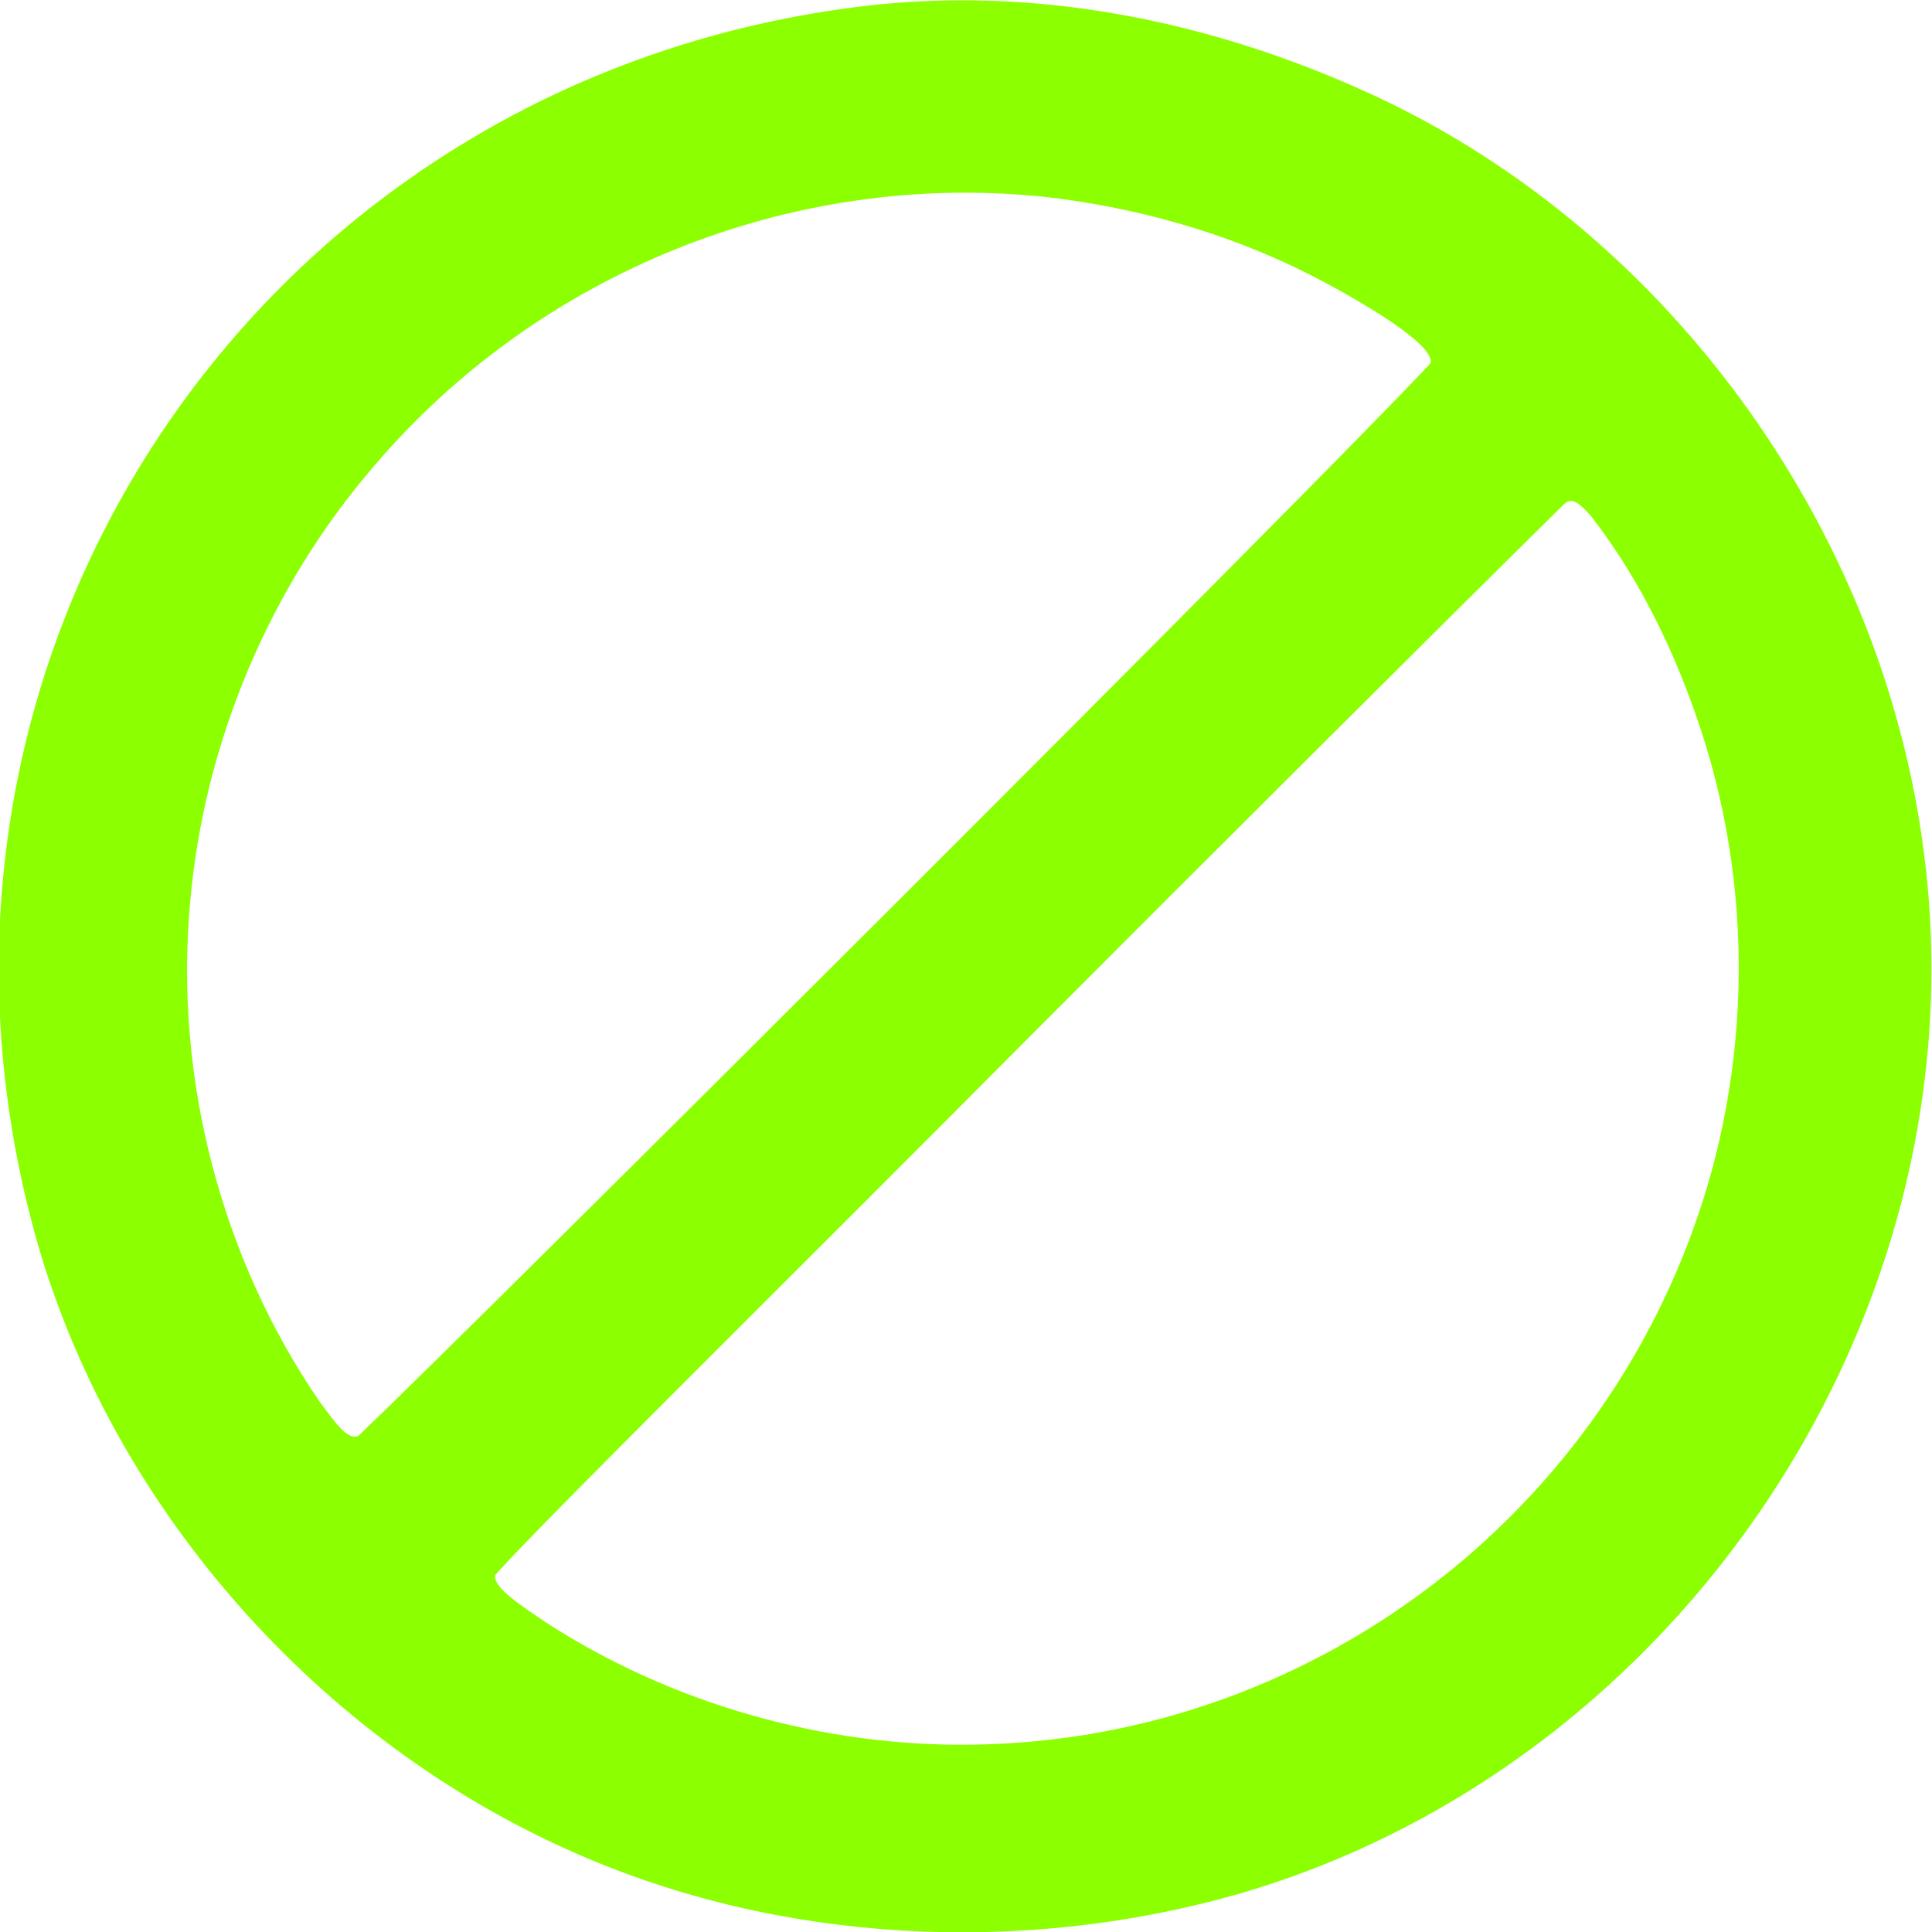
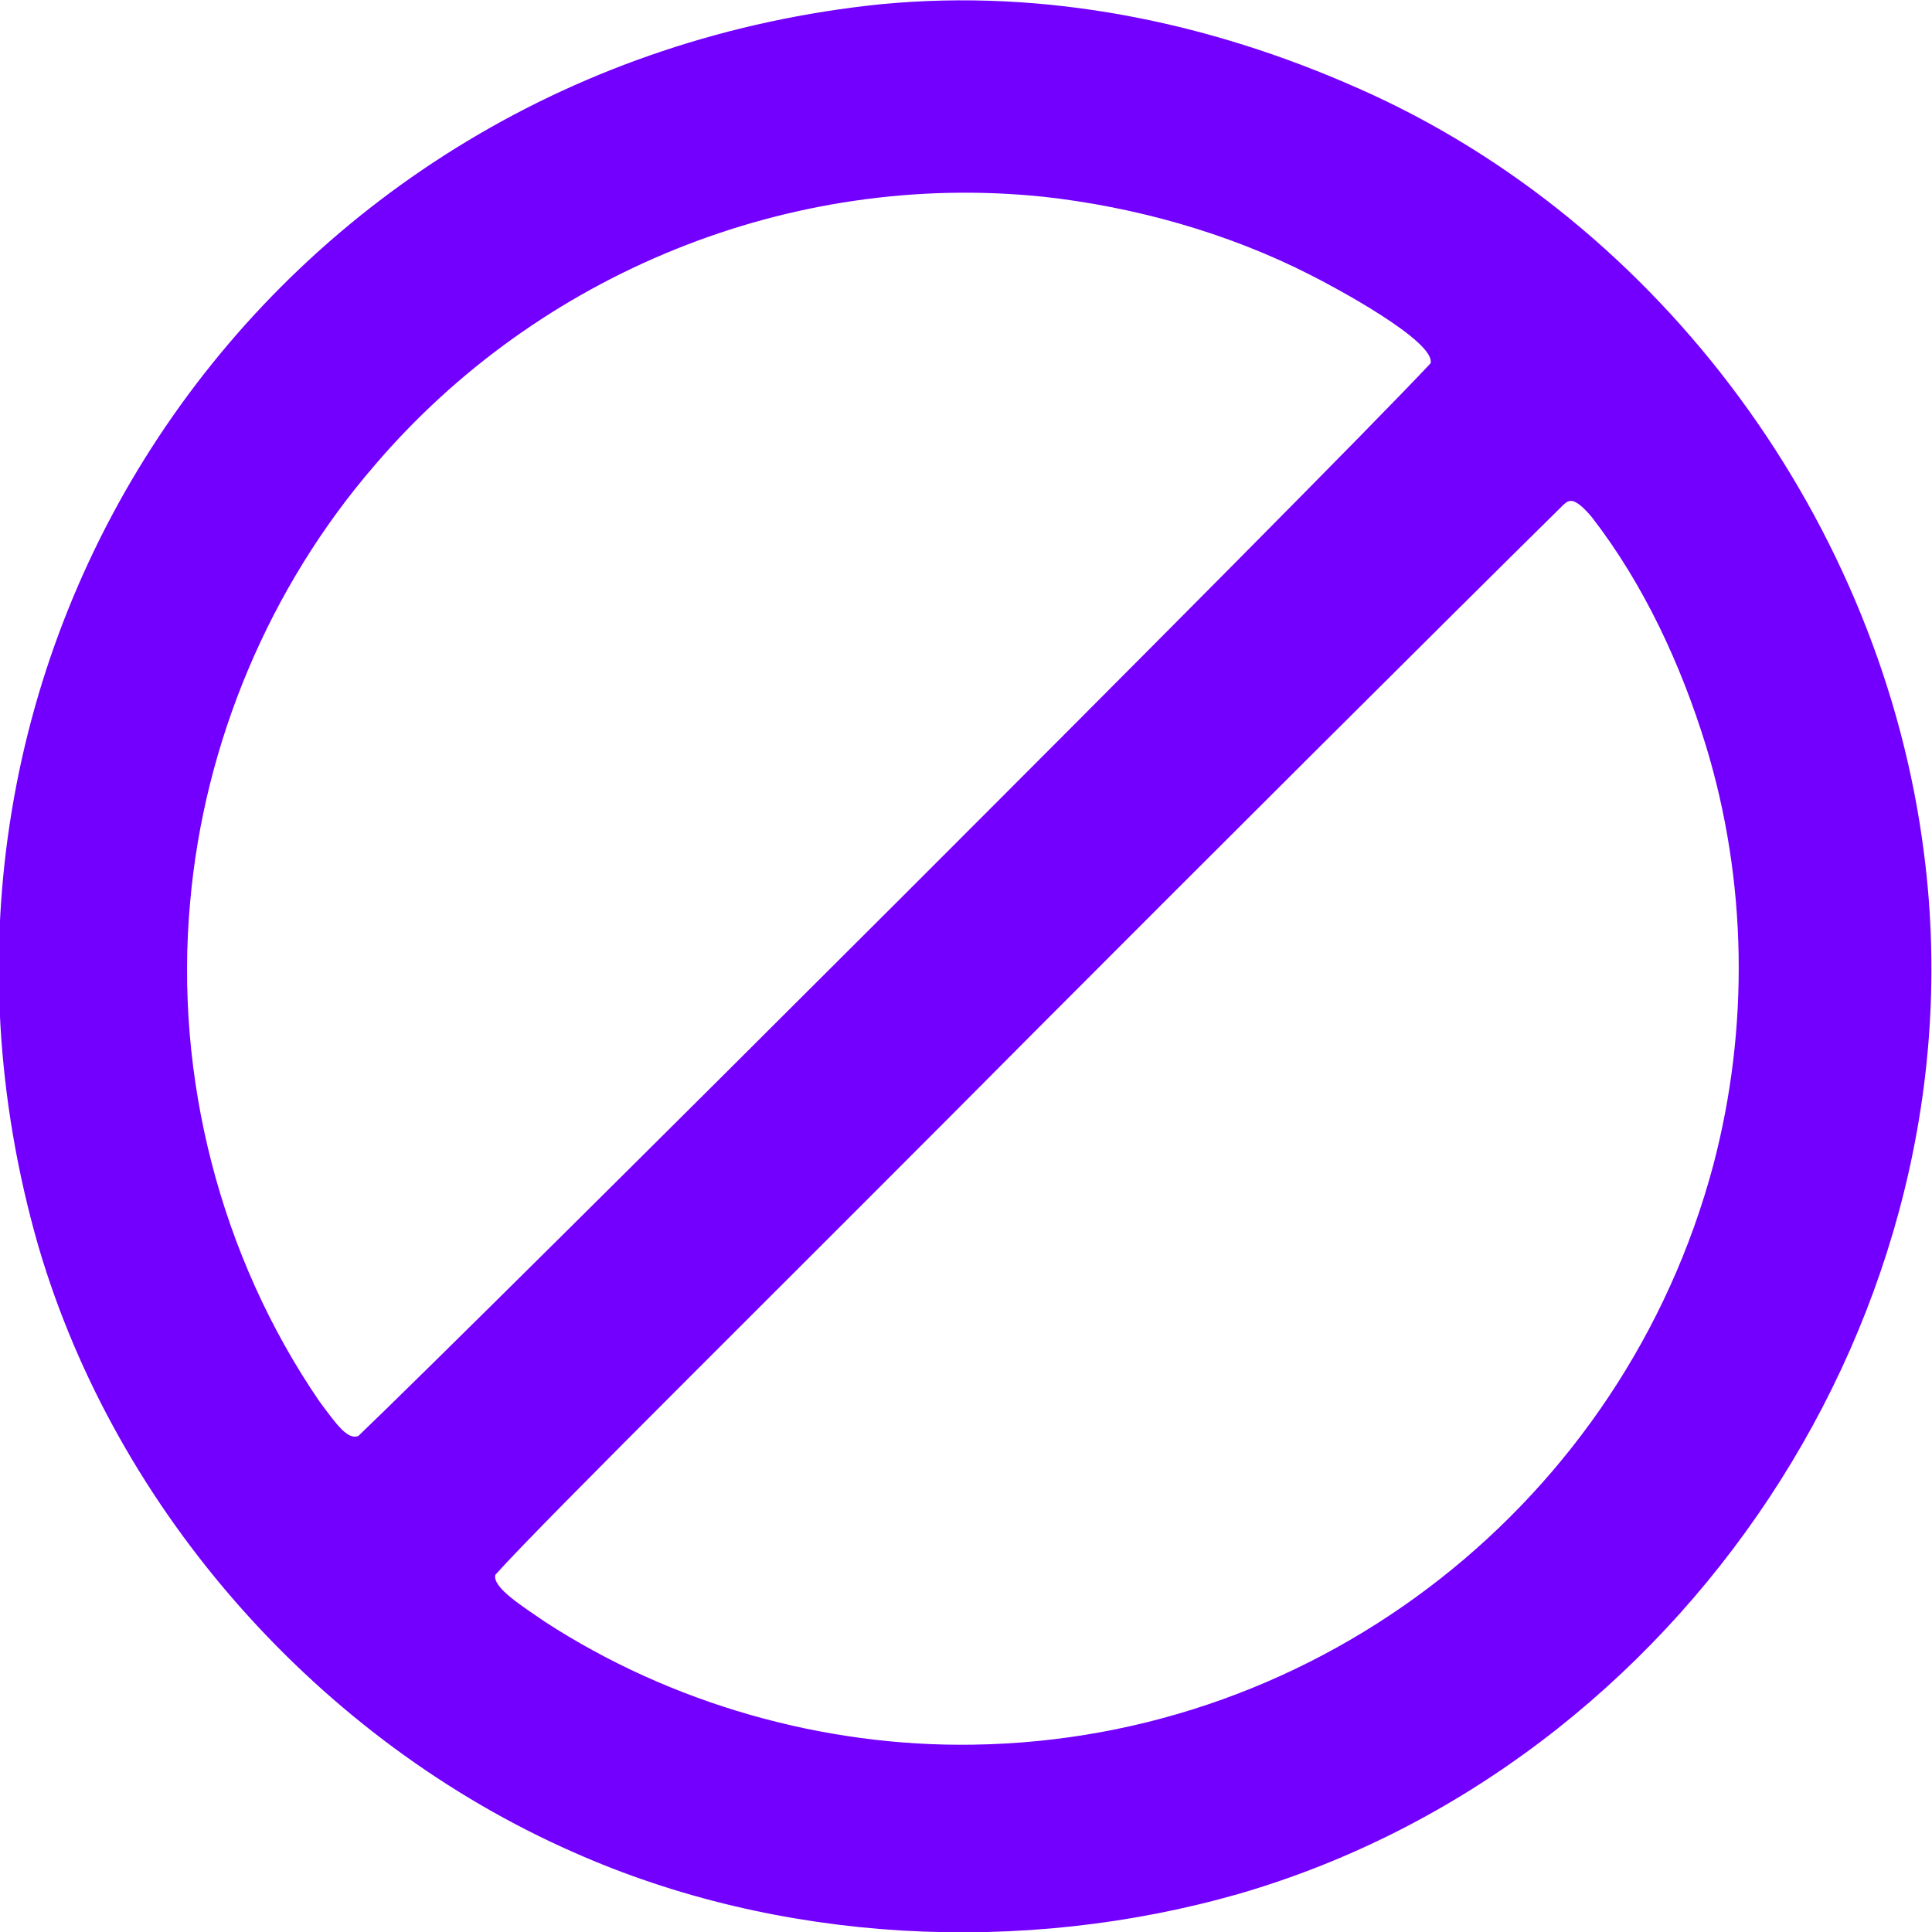
<svg xmlns="http://www.w3.org/2000/svg" version="1.1" id="Layer_1" x="0px" y="0px" viewBox="0 0 899.3 899.3" style="enable-background:new 0 0 899.3 899.3;" xml:space="preserve">
  <style type="text/css">
- 	.st0{fill:#8CFF00;}
+ 	.st0{fill:#7300FF;}
</style>
  <path class="st0" d="M410.6,1.9C124.9,31-61.7,303.7,17.9,580.2c36.3,123.7,131.2,230.1,249.1,282c95.7,42.5,208.9,48.2,309.8,19.3  c205.9-59.9,346.3-271,318.8-484.1C876.3,244.3,773.9,103.5,632.2,41.1c-69.8-31-145.6-46.4-221.4-39.2L410.6,1.9z M485,91.5  c43,4.7,86.3,16.8,124.8,36.4c11.6,5.8,58.6,31.1,56.1,41.2c-51.4,55-444.6,447.3-499.1,499.3c-4.9,1.9-9.8-4.8-18.2-16.2  C102.5,584.8,81.1,501.1,88.5,420c6.5-74.4,37-146.8,85.8-203.3c76.3-89.5,193.5-137.1,310.5-125.2L485,91.5z M741.1,240.9  c24.1,31.2,41.3,68.4,52.9,106c19.3,63.2,20.3,131.6,3.5,195.4c-41.7,156.3-182.6,267.5-344.6,269.8  c-69.7,1.1-140.7-19.1-199.4-57.3c-9.8-6.8-24.6-15.9-22.9-21.8c23.1-25.8,136.8-137.8,252.9-254.7  c75.3-75.5,187.6-187.5,244.3-243.4c1.4-1.3,2.8-2.2,4.8-1.5C734.8,234.2,737.7,236.8,741.1,240.9L741.1,240.9z" />
</svg>
